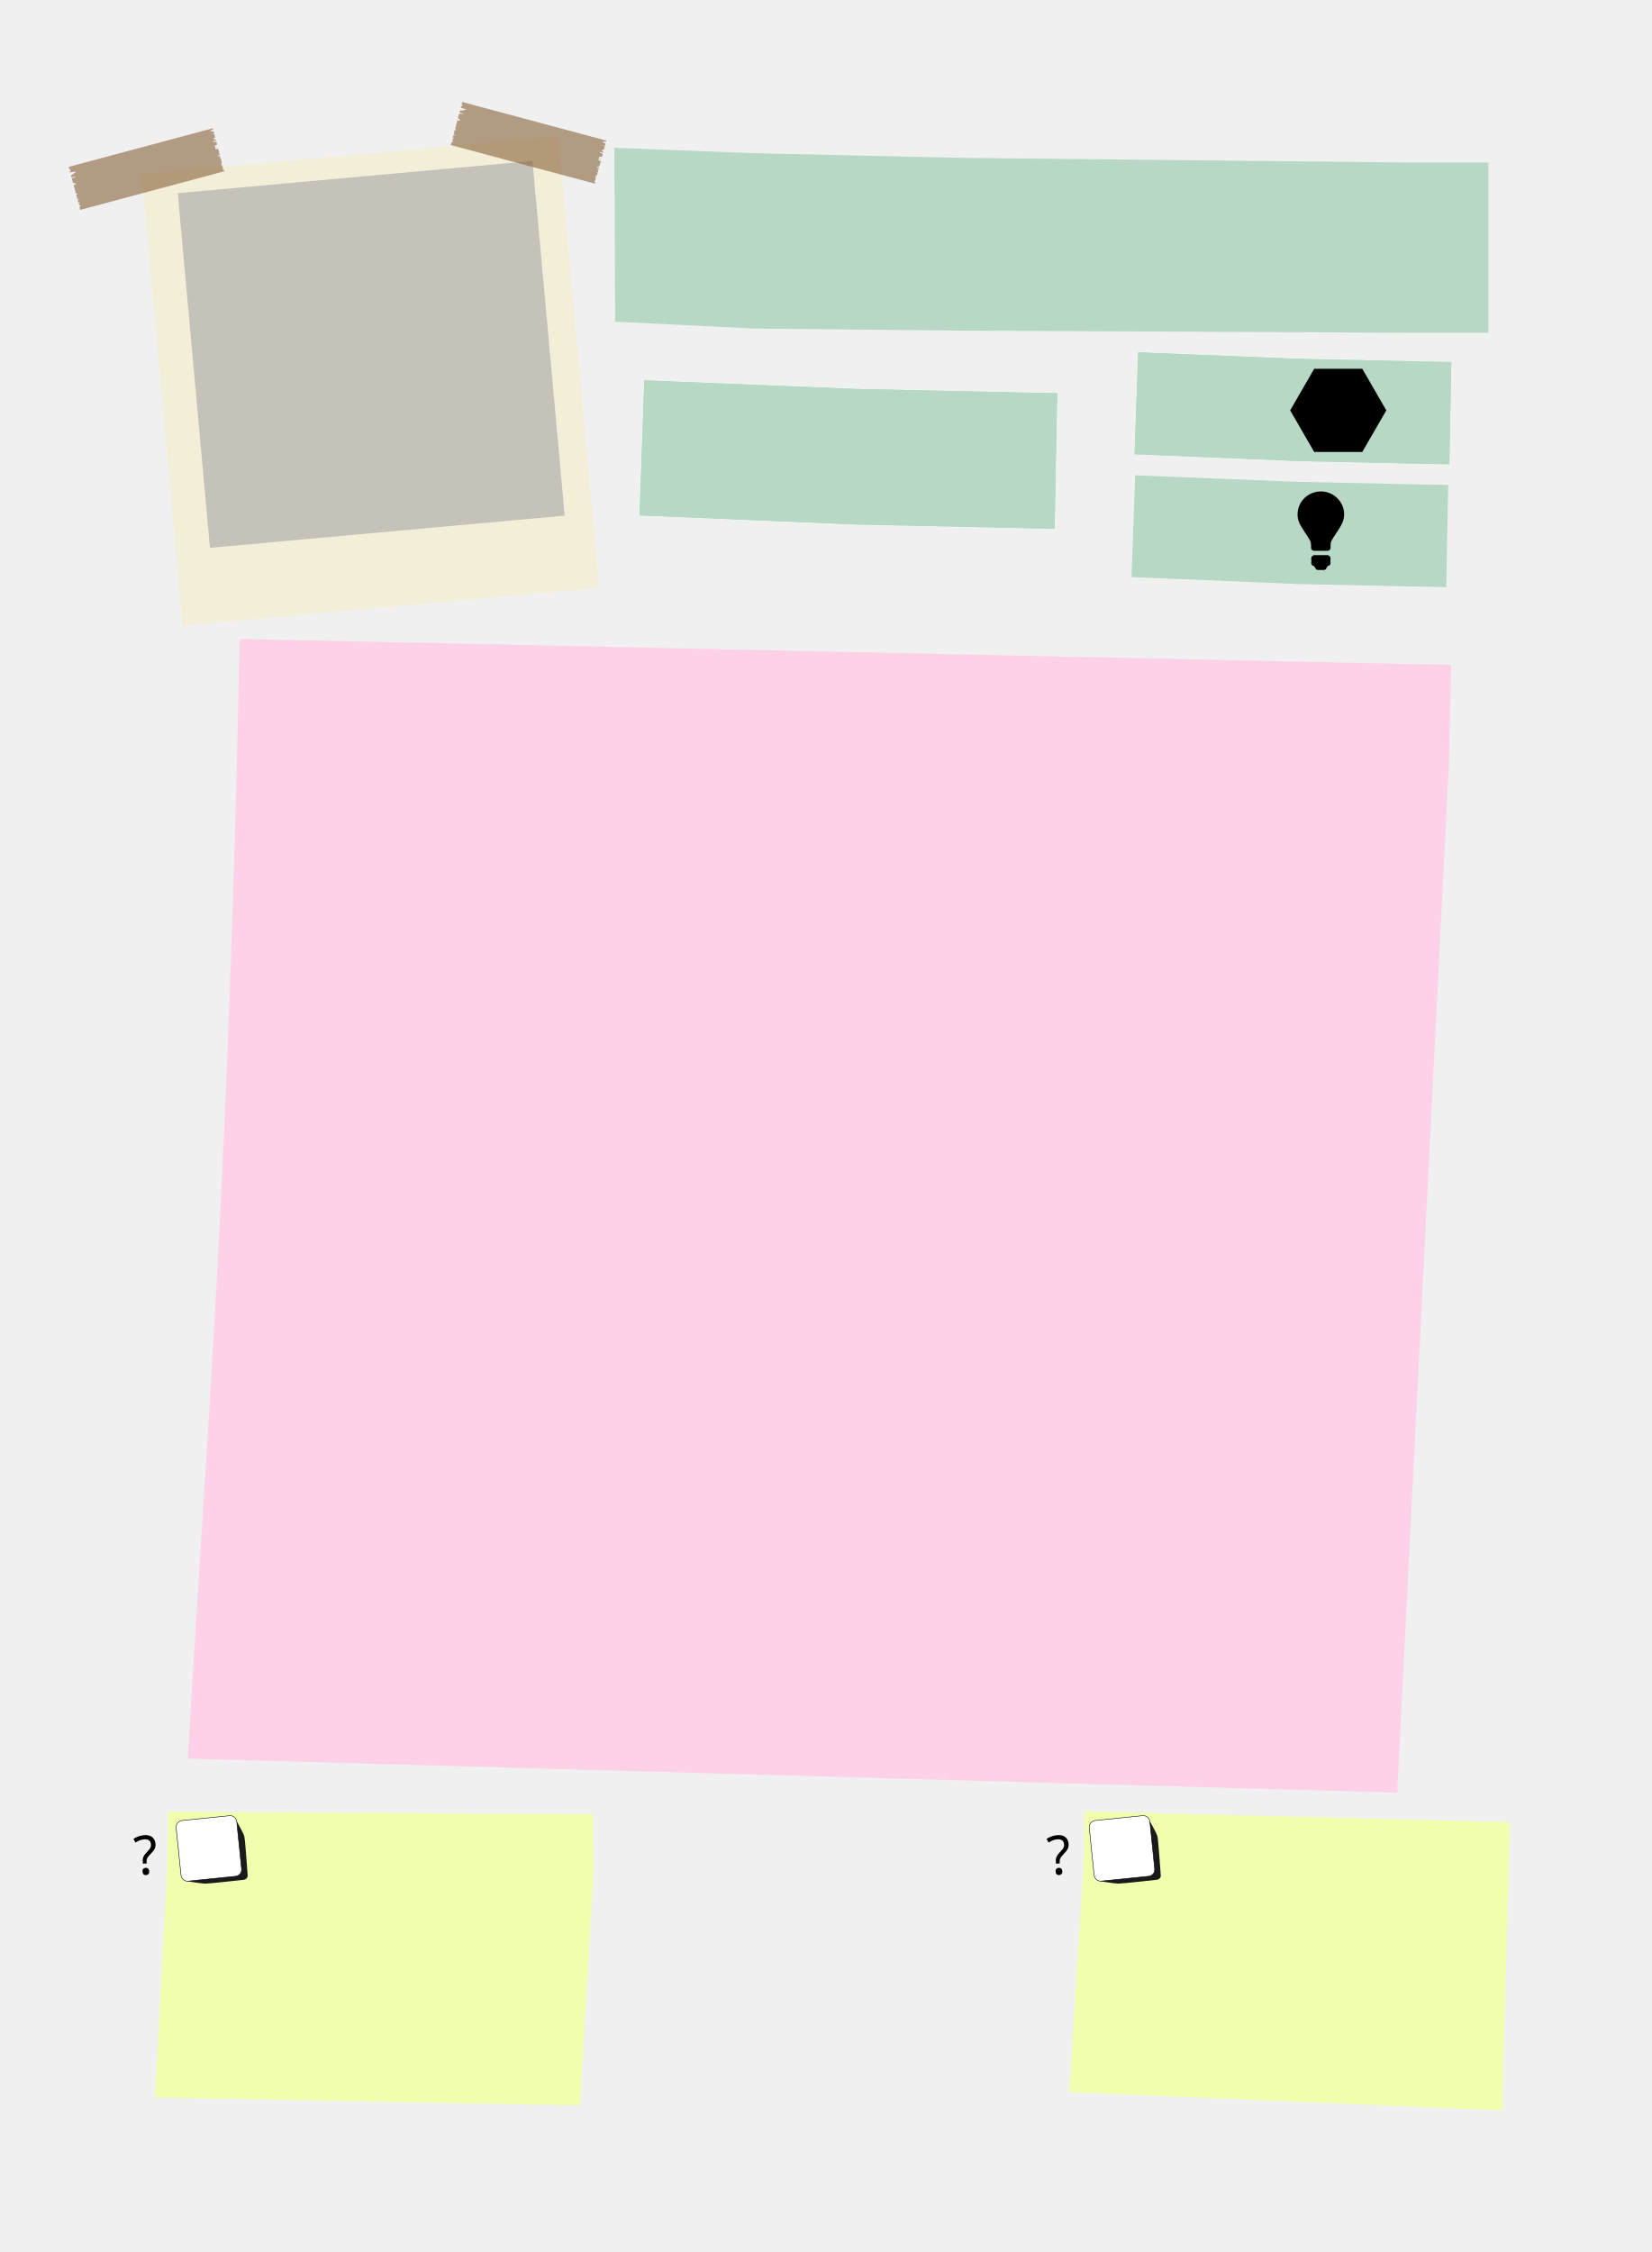
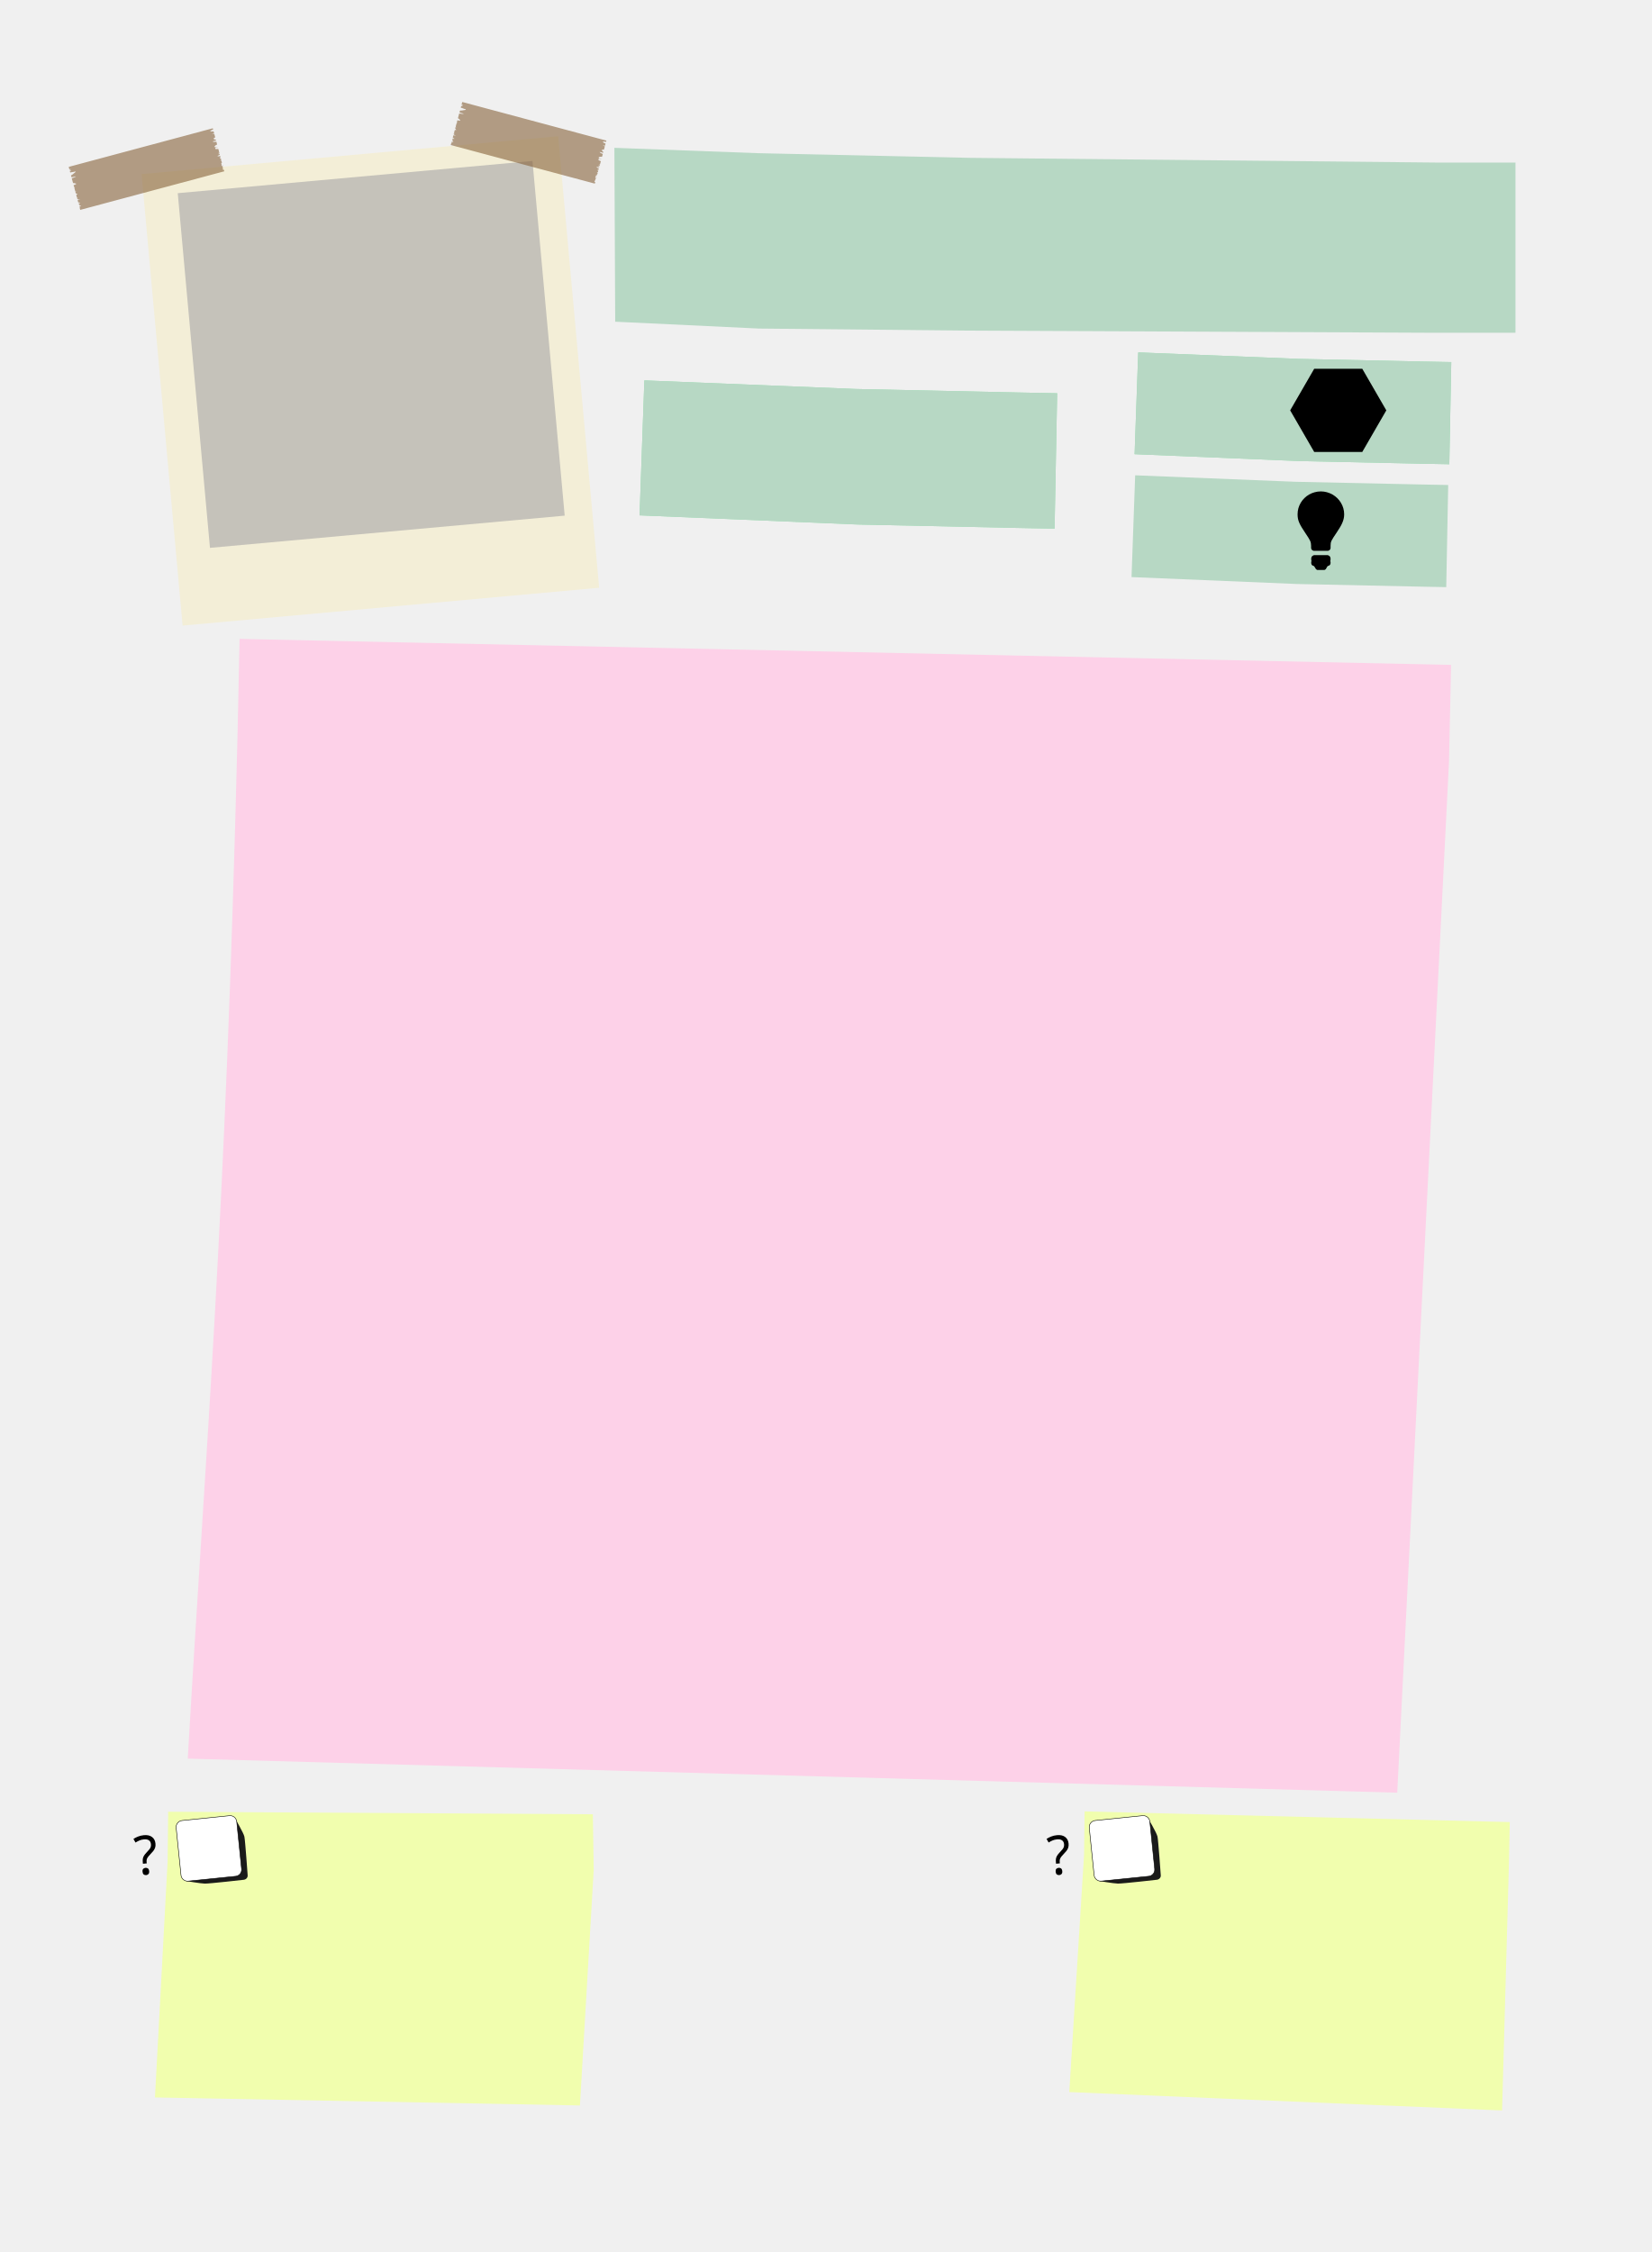
<svg xmlns="http://www.w3.org/2000/svg" xmlns:xlink="http://www.w3.org/1999/xlink" width="825" height="1125" viewBox="0 0 825 1125" id="svg2" version="1.1">
  <defs id="defs4">
    <linearGradient id="linearGradient2457">
      <stop id="stop2453" offset="0" style="stop-color:#666666;stop-opacity:1;" />
      <stop id="stop2455" offset="1" style="stop-color:#818181;stop-opacity:0" />
    </linearGradient>
    <linearGradient id="linearGradient2424">
      <stop style="stop-color:#666666;stop-opacity:1;" offset="0" id="stop2420" />
      <stop style="stop-color:#666666;stop-opacity:0;" offset="1" id="stop2422" />
    </linearGradient>
    <marker orient="auto" refY="0" refX="0" id="Arrow1Lstart" style="overflow:visible">
      <path id="path6203" d="M 0,0 5,-5 -12.5,0 5,5 0,0 Z" style="fill-rule:evenodd;stroke:#000000;stroke-width:1pt" transform="matrix(0.8,0,0,0.8,10,0)" />
    </marker>
    <linearGradient id="linearGradient6162">
      <stop style="stop-color:#000000;stop-opacity:1;" offset="0" id="stop6164" />
      <stop style="stop-color:#000000;stop-opacity:0;" offset="1" id="stop6166" />
    </linearGradient>
    <linearGradient id="linearGradient6453-9">
      <stop style="stop-color:#ffb6b6;stop-opacity:1;" offset="0" id="stop5160" />
      <stop style="stop-color:#fa2424;stop-opacity:1;" offset="1" id="stop5162" />
    </linearGradient>
    <linearGradient id="linearGradient6453">
      <stop id="stop6455" offset="0" style="stop-color:#ffffff;stop-opacity:1" />
      <stop id="stop6457" offset="1" style="stop-color:#000000;stop-opacity:1" />
    </linearGradient>
    <radialGradient gradientTransform="matrix(0.05945241,0.04549877,-0.04654385,0.06081801,-283.5442,231.9307)" gradientUnits="userSpaceOnUse" xlink:href="#linearGradient6453-9" id="radialGradient6459" fy="196.855" fx="171.208" r="200" cy="196.855" cx="171.208" />
    <filter style="color-interpolation-filters:sRGB" id="filter5473" x="-0.026" width="1.051" y="-0.061" height="1.122">
      <feGaussianBlur stdDeviation="1.73" id="feGaussianBlur5475" />
    </filter>
    <filter style="color-interpolation-filters:sRGB" id="filter5504" x="-0.022" width="1.043" y="-0.109" height="1.217">
      <feGaussianBlur stdDeviation="4.725" id="feGaussianBlur5506" />
    </filter>
    <marker style="overflow:visible;" id="Arrow1Lend" refX="0.0" refY="0.0" orient="auto">
      <path transform="scale(0.8) rotate(180) translate(12.5,0)" style="fill-rule:evenodd;stroke:#000000;stroke-width:1.0pt;" d="M 0.0,0.0 L 5.0,-5.0 L -12.5,0.0 L 5.0,5.0 L 0.0,0.0 z " id="path5387" />
    </marker>
    <marker style="overflow:visible" id="Arrow1Lstart-8" refX="0.0" refY="0.0" orient="auto">
      <path transform="scale(0.8) translate(12.5,0)" style="fill-rule:evenodd;stroke:#000000;stroke-width:1.0pt" d="M 0.0,0.0 L 5.0,-5.0 L -12.5,0.0 L 5.0,5.0 L 0.0,0.0 z " id="path5384" />
    </marker>
    <filter style="color-interpolation-filters:sRGB" id="filter4898" x="-0.037" width="1.074" y="-0.035" height="1.07">
      <feGaussianBlur stdDeviation="4.731" id="feGaussianBlur4900" />
    </filter>
    <filter style="color-interpolation-filters:sRGB" id="filter5058" x="-0.035" width="1.071" y="-0.037" height="1.073">
      <feGaussianBlur stdDeviation="7.386" id="feGaussianBlur5060" />
    </filter>
    <linearGradient xlink:href="#linearGradient2424" id="linearGradient2426" x1="-241.402" y1="122.24" x2="-241.402" y2="137.02" gradientUnits="userSpaceOnUse" spreadMethod="reflect" gradientTransform="translate(239.8086,143.6393)" />
    <linearGradient xlink:href="#linearGradient2457" id="linearGradient2451" gradientUnits="userSpaceOnUse" gradientTransform="rotate(-30,-366.1581,173.5179)" x1="-241.402" y1="122.24" x2="-241.402" y2="137.02" spreadMethod="reflect" />
    <filter style="color-interpolation-filters:sRGB" id="filter5204" x="-0.03" width="1.06" y="-0.045" height="1.089">
      <feGaussianBlur stdDeviation="2.72" id="feGaussianBlur5206" />
    </filter>
    <filter style="color-interpolation-filters:sRGB" id="filter5222" x="-0.028" width="1.056" y="-0.05" height="1.1">
      <feGaussianBlur stdDeviation="2.56" id="feGaussianBlur5224" />
    </filter>
  </defs>
  <g id="layer3" style="display:none">
    <path transform="matrix(1.207507,0.02589228,-0.02364033,1.102485,20.5168,247.9401)" style="opacity:1;fill:#000000;fill-opacity:1;fill-rule:nonzero;stroke:none;stroke-width:1.3;stroke-linecap:round;stroke-linejoin:round;stroke-miterlimit:4;stroke-dasharray:none;stroke-dashoffset:0;stroke-opacity:1;filter:url(#filter5058)" d="m 89.697,108.695 490.057,-6.561 -2.486,475.79 -496.14,1.267 z" id="rect5044" />
    <path transform="matrix(0.7523711,0.01445468,-0.01436975,0.7479503,163.2175,251.9907)" id="path4966" d="m 542.769,-111.917 184.773,6.459 12.67,-0.41 -0.41,54.485 -18.392,9.213 -177.919,4.927 z" style="opacity:1;fill:#000000;fill-opacity:1;fill-rule:nonzero;stroke:none;stroke-width:1.5;stroke-linecap:round;stroke-linejoin:round;stroke-miterlimit:4;stroke-dasharray:none;stroke-dashoffset:0;stroke-opacity:1;filter:url(#filter5473)" />
    <path style="opacity:1;fill:#000000;fill-opacity:1;fill-rule:nonzero;stroke:none;stroke-width:1.5;stroke-linecap:round;stroke-linejoin:round;stroke-miterlimit:4;stroke-dasharray:none;stroke-dashoffset:0;stroke-opacity:1;filter:url(#filter5473)" d="m 542.769,-111.917 184.773,6.459 12.67,-0.41 -0.41,54.485 -18.392,9.213 -177.919,4.927 z" id="path4980" transform="matrix(0.7523711,0.01445468,-0.01436975,0.7479503,161.6888,313.3883)" />
    <path style="opacity:1;fill:#000000;fill-opacity:1;fill-rule:nonzero;stroke:none;stroke-width:1.116;stroke-linecap:round;stroke-linejoin:round;stroke-miterlimit:4;stroke-dasharray:none;stroke-dashoffset:0;stroke-opacity:1;filter:url(#filter4898)" d="m 428.312,-55.601 231.522,-17.446 32.312,39.068 29.092,258.801 -282.342,25.642 -25.005,-275.318 z" id="rect4839" transform="matrix(0.7370898,0,0,0.7369673,-228.8406,131.2993)" />
    <path style="opacity:1;fill:#000000;fill-opacity:1;fill-rule:nonzero;stroke:none;stroke-width:1.134;stroke-linecap:round;stroke-linejoin:round;stroke-miterlimit:4;stroke-dasharray:none;stroke-dashoffset:0;stroke-opacity:1;filter:url(#filter5473)" d="m 542.769,-111.917 184.773,6.459 12.67,-0.41 -0.41,54.485 -18.392,9.213 -177.919,4.927 z" id="path5483" transform="matrix(0.9921513,0.01916315,-0.01894938,0.9915879,-212.7096,290.7191)" />
-     <path style="opacity:1;fill:#000000;fill-opacity:1;fill-rule:nonzero;stroke:none;stroke-width:1.721;stroke-linecap:round;stroke-linejoin:round;stroke-miterlimit:4;stroke-dasharray:none;stroke-dashoffset:0;stroke-opacity:1;filter:url(#filter5504)" d="m 228.324,-216.197 h 478.746 l 30.718,1.159 5.216,84.041 -47.24,13.799 -467.44,5.328 z" id="path4598" transform="matrix(0.8248264,0,0,0.8151754,126.597,262.3279)" />
+     <path style="opacity:1;fill:#000000;fill-opacity:1;fill-rule:nonzero;stroke:none;stroke-width:1.721;stroke-linecap:round;stroke-linejoin:round;stroke-miterlimit:4;stroke-dasharray:none;stroke-dashoffset:0;stroke-opacity:1;filter:url(#filter5504)" d="m 228.324,-216.197 h 478.746 l 51.362,-0.167 -1.337,92.662 -41.015,1.2 -487.756,10.633 z" id="path4598" transform="matrix(0.8248264,0,0,0.8151754,126.597,262.3279)" />
    <path style="display:inline;fill:#000000;fill-opacity:1;stroke:none;stroke-width:1.912;stroke-miterlimit:4;stroke-dasharray:none;stroke-dashoffset:0;stroke-opacity:1;filter:url(#filter5222)" d="m 85.5,630.945 -7.434,123.277 215.171,-0.052 -0.097,-121.101 z" id="path5208" transform="rotate(0.5714431,-29893.621,832.7324)" />
    <path style="display:inline;fill:#000000;fill-opacity:1;stroke:none;stroke-width:1.912;stroke-miterlimit:4;stroke-dasharray:none;stroke-dashoffset:0;stroke-opacity:1;filter:url(#filter5204)" d="m 749.09,610.49 -204.459,-1.923 0.068,21.675 -7.753,122.149 216.616,2.201 -4.565,-123.078 z" id="path5182" transform="rotate(0.9185421,-18067.407,831.5798)" />
  </g>
  <g id="layer2" transform="translate(0,300)" style="display:inline">
    <path style="opacity:1;vector-effect:none;fill:#fdd1e8;fill-opacity:1;fill-rule:nonzero;stroke:none;stroke-width:1.5;stroke-linecap:round;stroke-linejoin:round;stroke-miterlimit:4;stroke-dasharray:none;stroke-dashoffset:0;stroke-opacity:1" d="M 119.691,19.173 724.929,32.151 723.893,80.428 698.027,595.553 93.802,578.532 C 102.6,425.618 112.689,311.984 118.643,68.029 Z" id="rect5040" />
    <path id="path4974" d="m 568.631,-123.96 80.084,3.235 61.681,1.328 14.62,0.281 -0.98,51.021 -14.113,-0.271 -60.517,-1.294 -82.589,-3.449 z" style="opacity:1;fill:#96e1b0;fill-opacity:1;fill-rule:nonzero;stroke:none;stroke-width:1.5;stroke-linecap:round;stroke-linejoin:round;stroke-miterlimit:4;stroke-dasharray:none;stroke-dashoffset:0;stroke-opacity:1" />
    <path style="opacity:1;fill:#b7d8c4;fill-opacity:1;fill-rule:nonzero;stroke:none;stroke-width:1.5;stroke-linecap:round;stroke-linejoin:round;stroke-miterlimit:4;stroke-dasharray:none;stroke-dashoffset:0;stroke-opacity:1" d="m 567.102,-62.562 80.084,3.235 61.681,1.328 14.62,0.281 -0.98,51.021 -14.113,-0.271 -60.517,-1.294 -82.589,-3.449 z" id="path4988" />
    <rect style="opacity:1;fill:#f3eed7;fill-opacity:1;fill-rule:nonzero;stroke:none;stroke-width:0.564;stroke-linecap:round;stroke-linejoin:round;stroke-miterlimit:4;stroke-dasharray:none;stroke-dashoffset:0;stroke-opacity:1" id="rect4716" width="208.968" height="226.489" x="89.712" y="-205.766" ry="0" transform="matrix(0.9959025,-0.09043345,0.09046328,0.9958998,0,0)" />
    <path id="path5485" d="m 321.909,-109.971 105.606,4.289 81.339,1.761 19.279,0.372 -1.293,67.64 -18.611,-0.359 -79.804,-1.715 -108.91,-4.572 z" style="opacity:1;fill:#96e1b0;fill-opacity:1;fill-rule:nonzero;stroke:none;stroke-width:1.5;stroke-linecap:round;stroke-linejoin:round;stroke-miterlimit:4;stroke-dasharray:none;stroke-dashoffset:0;stroke-opacity:1" />
    <text id="text5479" y="-70.794" x="367.594" style="font-style:normal;font-weight:normal;font-size:34.59px;line-height:125%;font-family:sans-serif;letter-spacing:0px;word-spacing:0px;fill:#000000;fill-opacity:1;stroke:none;stroke-width:1px;stroke-linecap:butt;stroke-linejoin:miter;stroke-opacity:1" xml:space="preserve" transform="matrix(1.000099,0.01931667,-0.01910118,0.9995316,0,0)">
      <tspan style="font-style:normal;font-variant:normal;font-weight:normal;font-stretch:normal;font-family:'Archivo Narrow';-inkscape-font-specification:'Archivo Narrow';stroke-width:1px" y="-70.794" x="367.594" id="tspan5481">Amateur</tspan>
    </text>
-     <path id="path4600" d="m 306.933,-226.152 69.572,2.673 103.103,2.339 225.249,2.339 h 38.723 v 85.045 h -38.245 l -227.564,-1.082 -100.868,-1.031 -69.575,-3.419 z" style="opacity:1;fill:#b7d8c4;fill-opacity:1;fill-rule:nonzero;stroke:none;stroke-width:1.5;stroke-linecap:round;stroke-linejoin:round;stroke-miterlimit:4;stroke-dasharray:none;stroke-dashoffset:0;stroke-opacity:1" />
+     <path id="path4600" d="m 306.933,-226.152 71.726,2.673 106.294,2.339 232.22,2.339 h 39.922 v 85.045 H 717.666 l -234.607,-1.082 -103.989,-1.031 -71.728,-3.419 z" style="opacity:1;fill:#b7d8c4;fill-opacity:1;fill-rule:nonzero;stroke:none;stroke-width:1.523;stroke-linecap:round;stroke-linejoin:round;stroke-miterlimit:4;stroke-dasharray:none;stroke-dashoffset:0;stroke-opacity:1" />
    <rect style="opacity:1;vector-effect:none;fill:#c5c2ba;fill-opacity:1;fill-rule:nonzero;stroke:none;stroke-width:0.564;stroke-linecap:round;stroke-linejoin:round;stroke-miterlimit:4;stroke-dasharray:none;stroke-dashoffset:0;stroke-opacity:1" id="rect4720" width="177.943" height="177.914" x="106.843" y="-194.635" transform="matrix(0.9959025,-0.09043345,0.09046328,0.9958998,0,0)" />
    <path style="opacity:0.594;fill:#866239;fill-opacity:1;fill-rule:nonzero;stroke:none;stroke-width:1.5;stroke-linecap:round;stroke-linejoin:round;stroke-miterlimit:4;stroke-dasharray:none;stroke-dashoffset:0;stroke-opacity:1" d="m 230.937,-249.038 -0.334,1.248 0.87,0.14 c -0.148,-0.009 -0.311,0.026 -0.407,0.135 -0.027,0.031 0,0.099 -0.032,0.12 -0.036,0.021 -0.08,-0.021 -0.12,-0.032 -0.048,-0.013 -0.22,-0.053 -0.382,-0.095 l -0.019,0.071 c 0.043,0.026 0.088,0.05 0.127,0.08 0.074,0.056 0.14,0.123 0.209,0.185 0.069,0.062 0.162,0.105 0.209,0.186 0.021,0.036 -0.021,0.08 -0.032,0.12 -0.012,0.04 0.012,0.131 -0.032,0.12 -0.09,-0.024 -0.128,-0.14 -0.209,-0.185 -0.073,-0.041 -0.161,-0.043 -0.241,-0.065 -0.046,-0.012 -0.093,-0.023 -0.14,-0.035 l -0.225,0.841 c 1.829,0.483 -0.269,-0.116 1.795,0.611 0.236,0.083 0.497,0.091 0.724,0.194 0.038,0.017 -0.021,0.08 -0.032,0.12 -0.012,0.04 0,0.09 -0.032,0.121 -0.04,0.044 -0.095,0.076 -0.153,0.088 -0.31,0.064 -0.628,0.082 -0.94,0.136 -0.431,0.074 -0.522,0.095 -0.658,0.123 0.035,0.026 -0.4,0.082 0,0 -0.021,-0.015 -0.262,-0.01 -1.072,0.06 -0.012,6.8e-4 -0.015,0.004 -0.021,0.005 l -0.21,0.784 c 0.051,0.042 0.035,0.054 -0.014,0.051 l -0.015,0.053 c 0.159,0.059 0.297,0.109 0.724,0.266 0.273,0.101 0.563,0.151 0.845,0.226 0.08,0.021 0.171,0.018 0.241,0.065 0.05,0.033 0.045,0.114 0.089,0.153 0.031,0.028 0.099,-0.004 0.12,0.032 0.021,0.036 0,0.1 -0.032,0.121 -0.036,0.021 -0.08,-0.021 -0.12,-0.032 -0.161,-0.043 -0.317,-0.119 -0.483,-0.129 -0.093,-0.006 -0.18,0.068 -0.273,0.056 -0.528,-0.069 -0.901,-0.137 -1.254,-0.218 l -0.63,2.352 c 0.04,0.036 0.078,0.074 0.12,0.107 0.599,0.471 0.07,-0.084 0.748,0.588 0.191,0.19 0.404,0.378 0.265,0.459 -0.334,0.193 -0.203,-0.027 -0.515,-0.009 -0.059,0.004 -0.095,0.076 -0.153,0.088 -0.041,0.009 -0.08,-0.021 -0.12,-0.032 l -0.121,-0.032 -0.501,-0.134 -0.257,0.959 c 0.108,0.192 0.132,0.063 0.073,0.284 -0.012,0.04 0,0.089 -0.032,0.12 -0.04,0.044 -0.101,0.059 -0.153,0.089 -0.012,0.005 -0.015,0.009 -0.024,0.014 l -0.382,1.427 0.139,0.037 c 0.041,0.011 0.132,-0.008 0.121,0.033 -0.012,0.04 -0.08,-0.022 -0.121,-0.033 -0.046,-0.012 -0.094,-0.019 -0.141,-0.029 l -0.083,0.307 c 0.042,0.029 0.083,0.058 0.127,0.084 0.147,0.088 0.322,0.137 0.45,0.25 0.062,0.055 -0.161,-0.043 -0.241,-0.065 l -0.38,-0.102 -0.208,0.776 c 0.741,0.662 -0.098,-0.04 0.298,0.411 0.062,0.07 0.132,0.134 0.209,0.185 0.035,0.023 0.131,-0.008 0.12,0.032 -0.015,0.057 -0.095,0.077 -0.153,0.089 -0.129,0.026 -0.262,0.015 -0.394,0.023 -0.095,0.005 -0.19,0.014 -0.285,0.022 l -0.381,1.422 c 0.02,0.008 0.053,0.027 0.125,0.091 0.027,0.024 0.162,0.213 0.057,0.274 -0.036,0.021 -0.081,-0.022 -0.121,-0.033 -0.012,-0.003 -0.075,-0.02 -0.139,-0.037 l -0.108,0.403 c 0.083,0.052 0.176,0.092 0.239,0.149 0.113,0.1 0.198,0.226 0.297,0.338 0.179,0.134 0.371,0.254 0.538,0.403 0.031,0.028 -0.08,-0.022 -0.121,-0.032 -0.08,-0.021 -0.172,-0.019 -0.241,-0.065 -0.078,-0.051 -0.127,-0.14 -0.208,-0.185 -0.073,-0.04 -0.161,-0.043 -0.241,-0.065 -0.08,-0.021 -0.158,-0.07 -0.241,-0.065 -0.058,0.004 -0.101,0.059 -0.153,0.088 l -0.024,0.014 -0.281,1.049 c 0,0.008 0.012,0.017 0.014,0.022 0.069,0.046 0.179,0.01 0.241,0.065 0.031,0.028 -0.053,0.085 -0.032,0.121 0.021,0.036 0.085,0.01 0.12,0.032 0.078,0.051 0.128,0.14 0.209,0.185 0.073,0.041 0.178,0.009 0.241,0.065 0.069,0.062 -0.091,0.211 -0.185,0.209 -0.124,-0.003 -0.694,-0.211 -0.723,-0.194 -0.015,0.009 -0.105,0.346 -0.097,0.362 0.047,0.081 0.19,0.094 0.209,0.185 0.016,0.077 -0.212,0.693 -0.194,0.724 0.021,0.036 0.08,0.021 0.12,0.032 0.03,0.008 0.359,0.092 0.362,0.097 0.021,0.036 -0.021,0.08 -0.032,0.12 -0.012,0.04 0,0.089 -0.032,0.12 -0.207,0.234 -0.54,-0.043 -0.756,-0.073 0,-7.3e-4 -0.014,7.3e-4 -0.02,6.8e-4 l -0.064,0.24 c 0.113,0.047 0.212,0.104 0.229,0.186 0.012,0.058 -0.095,0.076 -0.153,0.088 -0.041,0.009 -0.08,-0.021 -0.12,-0.032 -0.012,-7.3e-4 -0.012,-0.004 -0.018,-0.005 l -0.313,1.167 71.974,19.285 0.215,-0.803 c -0.072,-0.008 -0.267,-0.073 -0.31,-0.085 l -0.069,-0.019 c -0.016,-0.004 -0.032,-0.017 -0.048,-0.02 l -0.053,0.122 c 0.012,-0.04 0.012,-0.097 0.032,-0.121 0.012,-0.008 0.015,-0.003 0.021,-7.3e-4 l 0.453,-1.032 c -0.015,-0.005 -0.03,-0.011 -0.043,-0.015 l 0.045,0.012 0.356,-0.81 -0.174,-0.047 c -0.069,-0.019 -0.154,-2.7e-4 -0.21,-0.056 -0.019,-0.019 0.021,-0.08 0.032,-0.12 0.021,-0.079 0.114,-0.457 0.129,-0.483 0.02,-0.033 0.046,0.043 0.069,0.019 0.025,-0.024 0.021,-0.08 0.032,-0.12 0.022,-0.082 0.146,-0.582 0.162,-0.603 0.049,-0.067 0.116,-0.082 0.172,-0.083 0.099,-0.003 0.186,0.05 0.28,0.075 0.012,-0.006 0.026,-0.014 0.04,-0.022 l 0.056,-0.206 c -0.253,-0.053 0.024,0.065 -0.137,-0.171 -0.016,-0.024 -0.094,0.005 -0.07,-0.019 0.046,-0.045 0.181,-0.088 0.289,-0.117 l 0.179,-0.669 c -0.106,-0.018 -0.223,-0.008 -0.312,-0.077 -0.045,-0.035 -0.062,-0.245 0,-0.26 0.077,-0.02 0.137,0.051 0.21,0.056 0.061,0.004 0.122,-0.003 0.184,-0.003 l 0.19,-0.707 c -0.122,-0.055 -0.245,-0.108 -0.357,-0.19 -0.028,-0.021 -0.015,-0.107 -0.037,-0.14 -0.016,-0.024 -0.094,0.005 -0.069,-0.019 0.053,-0.054 0.115,-0.068 0.172,-0.083 0.21,-0.056 0.307,-0.048 0.413,-0.021 l 0.097,-0.36 -0.38,-0.102 c -0.024,-0.006 -0.061,0.014 -0.069,-0.019 -0.012,-0.033 0.012,-0.108 0.032,-0.12 0.052,-0.025 0.091,0.031 0.14,0.037 0.108,0.014 0.216,0.023 0.324,0.034 l 0.088,-0.328 c -0.241,-0.07 -0.501,-0.081 -0.734,-0.181 -0.114,-0.049 -0.211,-0.143 -0.317,-0.215 -0.012,-0.046 -0.012,-0.113 -0.037,-0.139 -0.037,-0.037 -0.108,0.01 -0.14,-0.037 -0.016,-0.024 0,-0.108 0.032,-0.12 0.051,-0.025 0.091,0.032 0.14,0.037 0.242,0.029 0.486,0.051 0.731,0.066 0.159,0.01 0.322,-0.004 0.48,0.009 l 0.085,-0.319 c -0.027,-0.03 -0.056,-0.058 -0.087,-0.079 -0.08,-0.055 -0.359,-0.053 -0.419,-0.112 -0.017,-0.017 -0.073,-0.192 0,-0.26 0.024,-0.024 0.047,0.013 0.069,0.019 0.069,0.019 0.136,0.053 0.21,0.056 0.111,0.005 0.225,-0.009 0.339,-0.022 l 0.12,-0.446 c -0.027,-0.03 -0.056,-0.058 -0.087,-0.079 -0.036,-0.024 -0.276,-0.061 -0.28,-0.075 -0.012,-0.033 0,-0.113 0.032,-0.12 0.077,-0.02 0.137,0.051 0.21,0.056 0.061,0.004 0.122,-0.003 0.184,-0.004 l 0.411,-1.535 c -0.19,-0.079 -0.376,-0.172 -0.562,-0.262 -0.321,-0.156 -0.486,-0.229 -0.577,-0.267 -0.069,-0.014 -0.154,-0.064 0,0 0.058,0.011 0.098,-0.008 -0.058,-0.162 -0.018,-0.019 -0.061,0.014 -0.069,-0.019 0,-0.013 0.094,-0.36 0.097,-0.362 0.187,-0.073 0.369,-0.074 0.554,-0.11 0.116,-0.023 0.109,-0.024 0.176,-0.04 -0.355,-0.146 -0.727,-0.303 -0.95,-0.426 -0.064,-0.036 0.14,0.037 0.21,0.056 l 0.419,0.112 c -0.046,-0.033 -0.315,-0.206 -0.355,-0.354 -0.035,-0.129 0.114,-0.175 0.204,-0.203 0.243,-0.075 0.49,-0.182 0.726,-0.193 0.262,-0.012 0.518,0.008 0.773,0.034 l 0.379,-1.414 c -0.19,-0.078 -0.374,-0.155 -0.7,-0.309 -0.429,-0.203 -0.528,-0.189 -0.812,-0.605 -0.022,-0.033 -0.015,-0.106 -0.037,-0.139 -0.024,-0.006 -0.08,0.021 -0.07,-0.019 0.012,-0.04 0.053,-0.005 0.07,0.019 l 0.21,0.056 1.328,0.356 c 0.057,0.015 0.113,0.034 0.169,0.052 l 0.122,-0.458 c -0.068,-0.022 -0.176,-0.086 -0.41,-0.271 -0.022,-0.018 -0.357,-0.462 -0.36,-0.614 -7.3e-4,-0.039 0.012,-0.103 0.032,-0.12 0.08,-0.054 0.162,-0.055 0.242,-0.064 0.256,-0.03 0.509,-0.033 0.764,-0.054 0.012,-7.3e-4 0.022,-0.003 0.033,-0.004 l 0.451,-1.682 c -0.033,-0.008 -0.068,-0.013 -0.101,-0.022 -0.093,-0.025 -0.193,-0.027 -0.28,-0.075 -0.068,-0.037 -0.109,-0.14 -0.177,-0.177 -0.087,-0.048 -0.186,-0.05 -0.28,-0.075 -0.024,-0.006 -0.061,0.014 -0.069,-0.019 -0.012,-0.033 0,-0.108 0.032,-0.12 0.025,-0.012 0.375,0.1 0.419,0.112 l 0.52,0.139 0.286,-1.068 c -0.032,-0.015 -0.064,-0.031 -0.097,-0.045 -0.106,-0.071 -0.204,-0.164 -0.317,-0.214 -0.133,-0.059 -0.288,-0.049 -0.419,-0.112 -0.158,-0.076 -0.279,-0.326 -0.392,-0.493 -0.056,-0.082 -0.176,-0.178 -0.075,-0.279 0.025,-0.024 0.047,0.013 0.069,0.019 0.14,0.037 0.275,0.092 0.419,0.112 0.194,0.027 0.397,0.006 0.591,0.03 0.097,0.011 0.186,0.05 0.28,0.075 l 0.171,0.046 0.178,-0.666 -71.974,-19.285 z m 68.454,28.103 c 0.261,0.19 0.29,0.205 0.413,0.237 0.121,-0.031 0.246,-0.058 0.321,-0.04 z m 0.413,0.237 c -0.026,0.006 -0.057,0.012 -0.091,0.021 0.226,0.093 0.461,0.189 0.593,0.246 0.032,0.014 0.064,0.029 0.097,0.044 l 0.014,-0.05 c -0.025,-0.04 -0.045,-0.089 -0.077,-0.115 -0.04,-0.032 -0.093,-0.025 -0.14,-0.037 l -0.28,-0.075 c -0.069,-0.018 -0.078,-0.024 -0.114,-0.034 z m -2.055,9.664 0.036,0.01 c 0.024,0.006 0.052,-0.003 0.069,0.019 0.012,0.01 0.015,0.025 0.024,0.037 l 0.247,-0.922 -0.376,0.857 z m -0.356,0.81 -6.2e-4,0.003 c 0.088,0.027 0.175,0.057 0.266,0.071 l 3.7e-4,-7.3e-4 -0.266,-0.071 z m -70.595,-23.368 c -0.035,-0.013 -0.02,0.024 -0.012,0.04 z" id="rect4768" />
    <path id="path4777" d="m 34.323,-216.634 0.335,1.248 0.824,-0.314 c -0.132,0.066 -0.256,0.178 -0.285,0.32 -0.009,0.041 0.053,0.084 0.032,0.12 -0.021,0.036 -0.08,0.021 -0.12,0.032 -0.049,0.013 -0.217,0.064 -0.378,0.109 l 0.019,0.071 c 0.051,5.2e-4 0.101,-1.6e-4 0.151,0.006 0.092,0.011 0.182,0.037 0.274,0.056 0.091,0.019 0.193,0.01 0.274,0.056 0.036,0.021 0.021,0.08 0.032,0.12 0.011,0.04 0.072,0.109 0.032,0.12 -0.09,0.024 -0.181,-0.057 -0.274,-0.056 -0.083,7.3e-4 -0.161,0.043 -0.241,0.065 -0.046,0.012 -0.092,0.027 -0.138,0.04 l 0.225,0.841 c 1.825,-0.497 -0.291,0.034 1.86,-0.368 0.245,-0.046 0.476,-0.17 0.724,-0.194 0.041,-0.004 0.021,0.08 0.032,0.12 0.011,0.04 0.041,0.08 0.032,0.121 -0.012,0.058 -0.045,0.114 -0.089,0.153 -0.237,0.21 -0.503,0.385 -0.747,0.588 -0.336,0.28 -0.404,0.343 -0.508,0.435 0.043,0.005 -0.305,0.271 0,0 -0.026,-0.003 -0.232,0.122 -0.898,0.588 -0.006,0.004 -0.01,0.011 -0.016,0.015 l 0.21,0.784 c 0.065,0.011 0.057,0.03 0.014,0.051 l 0.014,0.053 c 0.168,-0.029 0.312,-0.054 0.76,-0.131 0.287,-0.05 0.563,-0.151 0.845,-0.226 0.08,-0.021 0.158,-0.07 0.241,-0.065 0.059,0.004 0.096,0.076 0.153,0.088 0.041,0.009 0.084,-0.053 0.12,-0.032 0.036,0.021 0.053,0.085 0.032,0.121 -0.021,0.036 -0.08,0.021 -0.12,0.032 -0.161,0.043 -0.334,0.056 -0.483,0.129 -0.083,0.041 -0.122,0.149 -0.208,0.185 -0.491,0.204 -0.849,0.331 -1.195,0.439 l 0.63,2.352 c 0.053,0.011 0.105,0.025 0.158,0.033 0.754,0.109 0.019,-0.107 0.941,0.135 0.261,0.069 0.539,0.126 0.459,0.265 -0.193,0.334 -0.189,0.078 -0.45,0.25 -0.049,0.032 -0.044,0.113 -0.088,0.153 -0.031,0.028 -0.08,0.021 -0.12,0.032 l -0.121,0.032 -0.501,0.134 0.257,0.959 c 0.189,0.112 0.146,-0.011 0.205,0.21 0.011,0.04 0.04,0.08 0.032,0.12 -0.012,0.058 -0.058,0.102 -0.088,0.153 -0.005,0.01 -0.009,0.015 -0.013,0.025 l 0.382,1.427 0.139,-0.037 c 0.04,-0.011 0.11,-0.073 0.121,-0.033 0.011,0.04 -0.081,0.022 -0.121,0.033 -0.046,0.012 -0.091,0.031 -0.137,0.045 l 0.082,0.307 c 0.051,0.004 0.101,0.009 0.151,0.009 0.172,0.003 0.347,-0.043 0.515,-0.009 0.081,0.017 -0.161,0.043 -0.241,0.065 l -0.38,0.102 0.208,0.776 c 0.973,0.203 -0.105,0.015 0.463,0.207 0.088,0.03 0.181,0.05 0.274,0.056 0.042,0.003 0.109,-0.072 0.12,-0.032 0.015,0.057 -0.044,0.114 -0.088,0.153 -0.098,0.087 -0.22,0.145 -0.329,0.217 -0.079,0.052 -0.157,0.107 -0.235,0.162 l 0.381,1.422 c 0.021,-0.004 0.06,-0.003 0.153,0.016 0.036,0.008 0.247,0.104 0.186,0.209 -0.021,0.036 -0.081,0.022 -0.121,0.033 -0.011,0.004 -0.075,0.021 -0.139,0.037 l 0.108,0.403 c 0.097,0.004 0.198,-0.008 0.281,0.009 0.147,0.03 0.284,0.096 0.426,0.144 0.223,0.026 0.448,0.035 0.668,0.08 0.041,0.009 -0.081,0.022 -0.121,0.033 -0.08,0.021 -0.158,0.07 -0.241,0.065 -0.093,-0.005 -0.18,-0.057 -0.273,-0.056 -0.083,7.3e-4 -0.161,0.043 -0.241,0.065 -0.08,0.021 -0.172,0.019 -0.241,0.065 -0.049,0.032 -0.059,0.102 -0.088,0.153 l -0.014,0.024 0.281,1.049 c 0.009,0.004 0.014,0.011 0.023,0.012 0.083,0.005 0.16,-0.081 0.241,-0.065 0.041,0.009 -0.003,0.1 0.032,0.121 0.036,0.021 0.079,-0.035 0.12,-0.032 0.093,0.005 0.181,0.057 0.274,0.056 0.083,-7.3e-4 0.159,-0.081 0.241,-0.064 0.091,0.019 0.026,0.228 -0.056,0.274 -0.109,0.06 -0.706,0.165 -0.723,0.194 -0.009,0.015 0.082,0.353 0.097,0.362 0.081,0.046 0.212,-0.014 0.274,0.056 0.052,0.059 0.163,0.706 0.194,0.724 0.036,0.021 0.08,-0.021 0.12,-0.032 0.029,-0.008 0.357,-0.1 0.362,-0.097 0.036,0.021 0.021,0.08 0.032,0.12 0.011,0.04 0.04,0.08 0.032,0.12 -0.063,0.306 -0.49,0.233 -0.691,0.315 -0.008,0.003 -0.011,0.009 -0.017,0.011 l 0.064,0.24 c 0.121,-0.016 0.236,-0.016 0.291,0.046 0.039,0.044 -0.045,0.114 -0.089,0.153 -0.031,0.028 -0.08,0.021 -0.12,0.032 -0.006,0.003 -0.013,0.003 -0.019,0.005 l 0.313,1.167 71.974,-19.285 -0.215,-0.803 c -0.066,0.029 -0.268,0.07 -0.311,0.082 l -0.07,0.019 c -0.016,0.005 -0.036,7.3e-4 -0.052,0.008 l 0.015,0.133 c -0.011,-0.04 -0.041,-0.088 -0.033,-0.121 0.003,-0.01 0.011,-0.01 0.018,-0.012 l -0.123,-1.12 c -0.015,0.004 -0.031,0.005 -0.045,0.01 l 0.045,-0.012 -0.097,-0.879 -0.174,0.047 c -0.07,0.019 -0.133,0.076 -0.21,0.056 -0.025,-0.006 -0.021,-0.08 -0.032,-0.12 -0.021,-0.079 -0.13,-0.452 -0.129,-0.483 6.7e-4,-0.039 0.061,0.014 0.07,-0.019 0.009,-0.033 -0.021,-0.08 -0.032,-0.12 -0.022,-0.082 -0.164,-0.577 -0.162,-0.603 0.009,-0.083 0.06,-0.129 0.108,-0.158 0.085,-0.051 0.186,-0.05 0.28,-0.075 0.009,-0.011 0.015,-0.025 0.023,-0.038 l -0.055,-0.206 c -0.246,0.08 0.053,0.045 -0.204,-0.079 -0.026,-0.012 -0.079,0.052 -0.07,0.019 0.017,-0.062 0.113,-0.167 0.192,-0.246 l -0.179,-0.669 c -0.102,0.037 -0.197,0.105 -0.309,0.089 -0.056,-0.009 -0.176,-0.181 -0.135,-0.223 0.056,-0.056 0.144,-0.024 0.21,-0.056 0.054,-0.027 0.105,-0.064 0.158,-0.094 l -0.189,-0.707 c -0.133,0.014 -0.266,0.028 -0.404,0.014 -0.035,-0.004 -0.066,-0.085 -0.102,-0.102 -0.026,-0.012 -0.079,0.052 -0.07,0.019 0.02,-0.073 0.066,-0.116 0.108,-0.158 0.154,-0.154 0.242,-0.195 0.347,-0.225 l -0.097,-0.36 -0.38,0.102 c -0.023,0.006 -0.046,0.043 -0.07,0.019 -0.024,-0.024 -0.048,-0.097 -0.032,-0.12 0.032,-0.047 0.095,-0.019 0.14,-0.037 0.1,-0.042 0.198,-0.088 0.297,-0.132 l -0.088,-0.328 c -0.244,0.06 -0.474,0.18 -0.726,0.21 -0.123,0.015 -0.255,-0.018 -0.382,-0.028 -0.034,-0.034 -0.066,-0.092 -0.102,-0.102 -0.051,-0.013 -0.088,0.062 -0.14,0.037 -0.026,-0.012 -0.048,-0.097 -0.032,-0.12 0.032,-0.047 0.095,-0.018 0.14,-0.037 0.224,-0.096 0.447,-0.199 0.667,-0.308 0.142,-0.071 0.277,-0.165 0.42,-0.232 l -0.085,-0.319 c -0.039,-0.012 -0.077,-0.022 -0.115,-0.025 -0.097,-0.008 -0.338,0.134 -0.419,0.112 -0.024,-0.008 -0.16,-0.13 -0.135,-0.223 0.009,-0.033 0.047,-0.013 0.07,-0.019 0.07,-0.019 0.144,-0.023 0.21,-0.056 0.099,-0.051 0.19,-0.12 0.282,-0.188 l -0.12,-0.446 c -0.039,-0.012 -0.077,-0.022 -0.115,-0.025 -0.043,-0.003 -0.27,0.085 -0.28,0.075 -0.024,-0.024 -0.051,-0.102 -0.032,-0.12 0.056,-0.056 0.144,-0.024 0.21,-0.056 0.054,-0.027 0.105,-0.063 0.157,-0.096 l -0.411,-1.535 c -0.204,0.026 -0.411,0.039 -0.618,0.054 -0.356,0.026 -0.536,0.044 -0.633,0.057 -0.067,0.023 -0.166,0.022 0,0 0.056,-0.019 0.081,-0.055 -0.131,-0.111 -0.025,-0.006 -0.046,0.043 -0.07,0.019 -0.01,-0.01 -0.099,-0.359 -0.097,-0.362 0.125,-0.157 0.283,-0.248 0.425,-0.373 0.09,-0.079 0.083,-0.075 0.133,-0.123 -0.38,0.051 -0.781,0.101 -1.036,0.106 -0.074,7.3e-4 0.14,-0.037 0.21,-0.056 l 0.419,-0.112 c -0.056,-0.006 -0.376,-0.021 -0.484,-0.129 -0.094,-0.094 0.011,-0.209 0.075,-0.278 0.173,-0.186 0.333,-0.403 0.532,-0.53 0.221,-0.142 0.452,-0.253 0.687,-0.357 l -0.379,-1.414 c -0.204,0.027 -0.401,0.053 -0.76,0.083 -0.473,0.039 -0.552,0.101 -1.006,-0.118 -0.036,-0.018 -0.066,-0.084 -0.102,-0.102 -0.023,0.006 -0.059,0.059 -0.07,0.019 -0.011,-0.04 0.044,-0.031 0.07,-0.019 l 0.21,-0.056 1.328,-0.356 c 0.057,-0.015 0.115,-0.027 0.172,-0.04 l -0.123,-0.458 c -0.07,0.015 -0.196,0.013 -0.491,-0.03 -0.028,-0.004 -0.54,-0.222 -0.619,-0.352 -0.02,-0.033 -0.046,-0.093 -0.032,-0.12 0.042,-0.087 0.113,-0.129 0.177,-0.177 0.207,-0.154 0.424,-0.283 0.634,-0.429 0.01,-0.008 0.018,-0.013 0.028,-0.02 l -0.451,-1.682 c -0.033,0.01 -0.066,0.023 -0.1,0.032 -0.093,0.025 -0.181,0.073 -0.28,0.075 -0.078,7.3e-4 -0.164,-0.066 -0.242,-0.065 -0.098,0.003 -0.186,0.05 -0.28,0.075 -0.023,0.006 -0.046,0.043 -0.07,0.019 -0.024,-0.024 -0.048,-0.097 -0.032,-0.12 0.016,-0.023 0.375,-0.1 0.419,-0.112 l 0.52,-0.139 -0.286,-1.068 c -0.035,0.004 -0.071,0.005 -0.106,0.009 -0.127,-0.009 -0.258,-0.04 -0.382,-0.027 -0.145,0.015 -0.273,0.102 -0.419,0.112 -0.175,0.013 -0.405,-0.143 -0.586,-0.231 -0.089,-0.043 -0.242,-0.067 -0.204,-0.204 0.009,-0.033 0.047,-0.013 0.07,-0.019 0.14,-0.037 0.285,-0.058 0.419,-0.112 0.181,-0.073 0.347,-0.193 0.527,-0.27 0.089,-0.038 0.186,-0.05 0.28,-0.075 l 0.171,-0.046 -0.178,-0.666 -71.974,19.285 z m 73.335,-9.889 c 0.321,0.034 0.354,0.032 0.476,-7.3e-4 0.089,-0.087 0.184,-0.173 0.258,-0.195 l -0.734,0.197 z m 0.476,-7.3e-4 c -0.019,0.019 -0.043,0.039 -0.069,0.064 0.243,-0.033 0.494,-0.067 0.636,-0.083 0.035,-0.004 0.07,-0.008 0.105,-0.01 l -0.013,-0.05 c -0.042,-0.022 -0.084,-0.055 -0.124,-0.061 -0.05,-0.008 -0.093,0.025 -0.14,0.037 l -0.28,0.075 c -0.069,0.018 -0.08,0.018 -0.116,0.027 z m 3.052,9.397 0.036,-0.01 c 0.023,-0.006 0.044,-0.028 0.07,-0.019 0.013,0.004 0.026,0.014 0.039,0.02 l -0.247,-0.922 0.103,0.93 z m 0.097,0.879 6.8e-4,0.003 c 0.09,-0.021 0.18,-0.038 0.266,-0.072 l -2.4e-4,-6.6e-4 -0.266,0.071 z m -72.821,15.06 c -0.036,0.006 -0.005,0.031 0.011,0.04 z" style="opacity:0.594;fill:#866239;fill-opacity:1;fill-rule:nonzero;stroke:none;stroke-width:1.5;stroke-linecap:round;stroke-linejoin:round;stroke-miterlimit:4;stroke-dasharray:none;stroke-dashoffset:0;stroke-opacity:1" />
-     <g aria-label="💡" style="font-style:normal;font-weight:normal;font-size:39.079px;line-height:125%;font-family:sans-serif;letter-spacing:0px;word-spacing:0px;fill:#000000;fill-opacity:1;stroke:none;stroke-width:1px;stroke-linecap:butt;stroke-linejoin:miter;stroke-opacity:1" id="text4783" transform="translate(8.196721)">
+     <g aria-label="💡" style="font-style:normal;font-weight:normal;font-size:39.08px;line-height:125%;font-family:sans-serif;letter-spacing:0px;word-spacing:0px;fill:#000000;fill-opacity:1;stroke:none;stroke-width:1px;stroke-linecap:butt;stroke-linejoin:miter;stroke-opacity:1" id="text4783" transform="translate(8.196721)">
      <path d="m 656.527,-26.288 q 0,0.553 -0.382,0.954 -0.382,0.401 -0.935,0.496 h -7.098 q -0.534,-0.095 -0.935,-0.496 -0.382,-0.401 -0.382,-0.954 v -1.03 q 0,-0.763 -0.114,-1.336 -0.095,-0.572 -0.401,-1.24 -0.305,-0.668 -0.878,-1.565 -0.572,-0.897 -1.488,-2.271 -1.03,-1.565 -1.775,-2.748 -0.725,-1.202 -1.202,-2.252 -0.458,-1.049 -0.687,-2.061 -0.21,-1.03 -0.21,-2.252 0,-1.584 0.401,-3.053 0.42,-1.469 1.183,-2.748 0.763,-1.278 1.813,-2.309 1.069,-1.049 2.347,-1.794 1.298,-0.744 2.786,-1.145 1.507,-0.42 3.11,-0.42 1.584,0 3.053,0.42 1.469,0.401 2.767,1.145 1.298,0.744 2.366,1.794 1.069,1.03 1.832,2.309 0.782,1.278 1.202,2.748 0.42,1.469 0.42,3.053 0,1.126 -0.248,2.175 -0.229,1.049 -0.725,2.156 -0.477,1.088 -1.221,2.309 -0.725,1.221 -1.698,2.652 -0.916,1.355 -1.488,2.233 -0.572,0.878 -0.897,1.546 -0.305,0.649 -0.42,1.221 -0.095,0.572 -0.095,1.336 z m 0,5.438 q 0,0.267 -0.038,0.458 -0.019,0.076 -0.019,0.153 -0.076,0.21 -0.076,0.477 0,0.267 0.076,0.42 0,0.038 0.019,0.114 0.038,0.153 0.038,0.401 0,0.324 -0.095,0.553 -0.076,0.229 -0.172,0.382 -0.114,0.191 -0.267,0.286 -0.172,0.095 -0.363,0.191 -0.172,0.095 -0.248,0.095 -0.095,0 -0.248,0.095 -0.153,0.114 -0.267,0.267 l -0.687,1.221 q -0.114,0.153 -0.324,0.267 -0.21,0.134 -0.382,0.21 h -3.568 q -0.191,-0.076 -0.401,-0.21 -0.21,-0.114 -0.305,-0.267 l -0.763,-1.221 q -0.095,-0.153 -0.229,-0.267 -0.134,-0.095 -0.229,-0.095 -0.114,0 -0.286,-0.095 -0.153,-0.095 -0.324,-0.191 -0.153,-0.095 -0.267,-0.286 -0.095,-0.153 -0.172,-0.382 -0.076,-0.229 -0.076,-0.553 0,-0.324 0.019,-0.401 0,-0.076 0.019,-0.114 0.038,-0.095 0.057,-0.21 0.019,-0.095 0.019,-0.21 0,-0.114 -0.019,-0.248 -0.019,-0.114 -0.057,-0.229 -0.019,-0.076 -0.019,-0.153 -0.019,-0.095 -0.019,-0.458 0,-0.343 0.076,-0.611 0.095,-0.267 0.191,-0.439 0.114,-0.21 0.286,-0.363 l 0.801,-0.42 h 6.946 l 0.801,0.42 q 0.153,0.153 0.286,0.363 0.095,0.172 0.191,0.439 0.095,0.267 0.095,0.611 z" id="path4483" />
    </g>
    <path style="fill:none;fill-opacity:1;stroke:none;stroke-width:1.908;stroke-miterlimit:4;stroke-dasharray:none;stroke-dashoffset:0;stroke-opacity:1" d="m 74.878,575.396 326.991,-7.537 3.996,173.351 -326.991,7.537 z" id="path4801" />
    <path style="opacity:1;fill:#b7d8c4;fill-opacity:1;fill-rule:nonzero;stroke:none;stroke-width:1.5;stroke-linecap:round;stroke-linejoin:round;stroke-miterlimit:4;stroke-dasharray:none;stroke-dashoffset:0;stroke-opacity:1" d="m 568.631,-123.96 80.084,3.235 61.681,1.328 14.62,0.281 -0.98,51.021 -14.113,-0.271 -60.517,-1.294 -82.589,-3.449 z" id="path4968" />
    <path id="path1180" d="m 754.248,610.228 -212.401,-5.329 -0.28,21.674 -7.384,118.533 216.226,9.182 3.408,-123.039 z" style="fill:#f1feae;fill-opacity:1;stroke:none;stroke-width:1.912;stroke-miterlimit:4;stroke-dasharray:none;stroke-dashoffset:0;stroke-opacity:1" />
    <path style="opacity:1;fill:#b7d8c4;fill-opacity:1;fill-rule:nonzero;stroke:none;stroke-width:1.5;stroke-linecap:round;stroke-linejoin:round;stroke-miterlimit:4;stroke-dasharray:none;stroke-dashoffset:0;stroke-opacity:1" d="m 321.909,-109.971 105.606,4.289 81.339,1.761 19.279,0.372 -1.293,67.64 -18.611,-0.359 -79.804,-1.715 -108.91,-4.572 z" id="path4744" />
    <path id="path4584" d="m 296.174,606.33 -212.165,-1.258 -0.28,24.854 -6.317,117.869 212.308,3.996 6.883,-117.617 z" style="fill:#f1feae;fill-opacity:1;stroke:none;stroke-width:1.912;stroke-miterlimit:4;stroke-dasharray:none;stroke-dashoffset:0;stroke-opacity:1" />
    <g transform="matrix(0.7208515,-0.07243378,0.07243679,0.7208163,151.0591,332.9838)" id="g3504" style="display:inline;stroke-width:1.38">
      <g style="stroke-width:1.38" id="g3502">
        <path id="path3494" d="m 517.344,445.047 24.919,-8.54 c 0,0 4.879,10.553 5.179,13.18 0.3,2.627 -0.417,26.699 -0.417,26.699 0.005,1.59 -1.273,2.78 -2.86,2.879 0,0 -24.084,0.333 -27.128,-0.052 -3.044,-0.386 -12.533,-3.04 -12.533,-3.04 l 8.188,-26.443 z" style="opacity:1;vector-effect:none;fill:#1a1a1a;fill-opacity:1;fill-rule:nonzero;stroke:none;stroke-width:0.69;stroke-linecap:round;stroke-linejoin:round;stroke-miterlimit:4;stroke-dasharray:none;stroke-dashoffset:0;stroke-opacity:1" />
        <rect style="opacity:1;vector-effect:none;fill:#ffffff;fill-opacity:1;fill-rule:nonzero;stroke:#000000;stroke-width:0.345;stroke-linecap:round;stroke-linejoin:round;stroke-miterlimit:4;stroke-dasharray:none;stroke-dashoffset:0;stroke-opacity:1" id="rect3496" width="41.979" height="41.978" x="500.466" y="435.268" ry="4.573" transform="matrix(0.9999984,-0.00176943,0.0017624,0.9999984,0,0)" />
        <text xml:space="preserve" style="font-style:normal;font-variant:normal;font-weight:normal;font-stretch:normal;font-size:37.333px;line-height:25px;font-family:'Archivo Narrow';-inkscape-font-specification:'Archivo Narrow, Normal';text-align:center;letter-spacing:0px;word-spacing:0px;writing-mode:lr-tb;text-anchor:middle;fill:#000000;fill-opacity:1;stroke:none;stroke-width:1.38px;stroke-linecap:butt;stroke-linejoin:miter;stroke-opacity:1" x="521.384" y="470.016" id="text3500" transform="rotate(-0.1432441)">
          <tspan id="tspan3498" x="521.384" y="470.016" style="font-style:normal;font-variant:normal;font-weight:normal;font-stretch:normal;font-family:'Archivo Black';-inkscape-font-specification:'Archivo Black, ';stroke-width:1.38px">?</tspan>
        </text>
      </g>
    </g>
    <g transform="matrix(0.7208515,-0.07243378,0.07243679,0.7208163,-305.1112,332.9948)" id="g4478" style="display:inline;stroke-width:1.38">
      <g style="stroke-width:1.38" id="g4476">
        <path id="path4468" d="m 517.344,445.047 24.919,-8.54 c 0,0 4.879,10.553 5.179,13.18 0.3,2.627 -0.417,26.699 -0.417,26.699 0.005,1.59 -1.273,2.78 -2.86,2.879 0,0 -24.084,0.333 -27.128,-0.052 -3.044,-0.386 -12.533,-3.04 -12.533,-3.04 l 8.188,-26.443 z" style="opacity:1;vector-effect:none;fill:#1a1a1a;fill-opacity:1;fill-rule:nonzero;stroke:none;stroke-width:0.69;stroke-linecap:round;stroke-linejoin:round;stroke-miterlimit:4;stroke-dasharray:none;stroke-dashoffset:0;stroke-opacity:1" />
        <rect style="opacity:1;vector-effect:none;fill:#ffffff;fill-opacity:1;fill-rule:nonzero;stroke:#000000;stroke-width:0.345;stroke-linecap:round;stroke-linejoin:round;stroke-miterlimit:4;stroke-dasharray:none;stroke-dashoffset:0;stroke-opacity:1" id="rect4470" width="41.979" height="41.978" x="500.466" y="435.268" ry="4.573" transform="matrix(0.9999984,-0.00176943,0.0017624,0.9999984,0,0)" />
        <text xml:space="preserve" style="font-style:normal;font-variant:normal;font-weight:normal;font-stretch:normal;font-size:37.333px;line-height:25px;font-family:'Archivo Narrow';-inkscape-font-specification:'Archivo Narrow, Normal';text-align:center;letter-spacing:0px;word-spacing:0px;writing-mode:lr-tb;text-anchor:middle;fill:#000000;fill-opacity:1;stroke:none;stroke-width:1.38px;stroke-linecap:butt;stroke-linejoin:miter;stroke-opacity:1" x="521.384" y="470.016" id="text4474" transform="rotate(-0.1432441)">
          <tspan id="tspan4472" x="521.384" y="470.016" style="font-style:normal;font-variant:normal;font-weight:normal;font-stretch:normal;font-family:'Archivo Black';-inkscape-font-specification:'Archivo Black, ';stroke-width:1.38px">?</tspan>
        </text>
      </g>
    </g>
    <path style="opacity:1;vector-effect:none;fill:#000000;fill-opacity:1;stroke:none;stroke-width:3.62;stroke-linecap:butt;stroke-linejoin:miter;stroke-miterlimit:4;stroke-dasharray:none;stroke-dashoffset:0;stroke-opacity:1" id="path916" d="m 885.536,-92.489 21.719,37.619 -21.719,37.619 -43.439,2e-6 -21.719,-37.619 21.719,-37.619 z" transform="matrix(0.5528817,0,0,0.5521616,190.9647,-64.70608)" />
  </g>
</svg>
